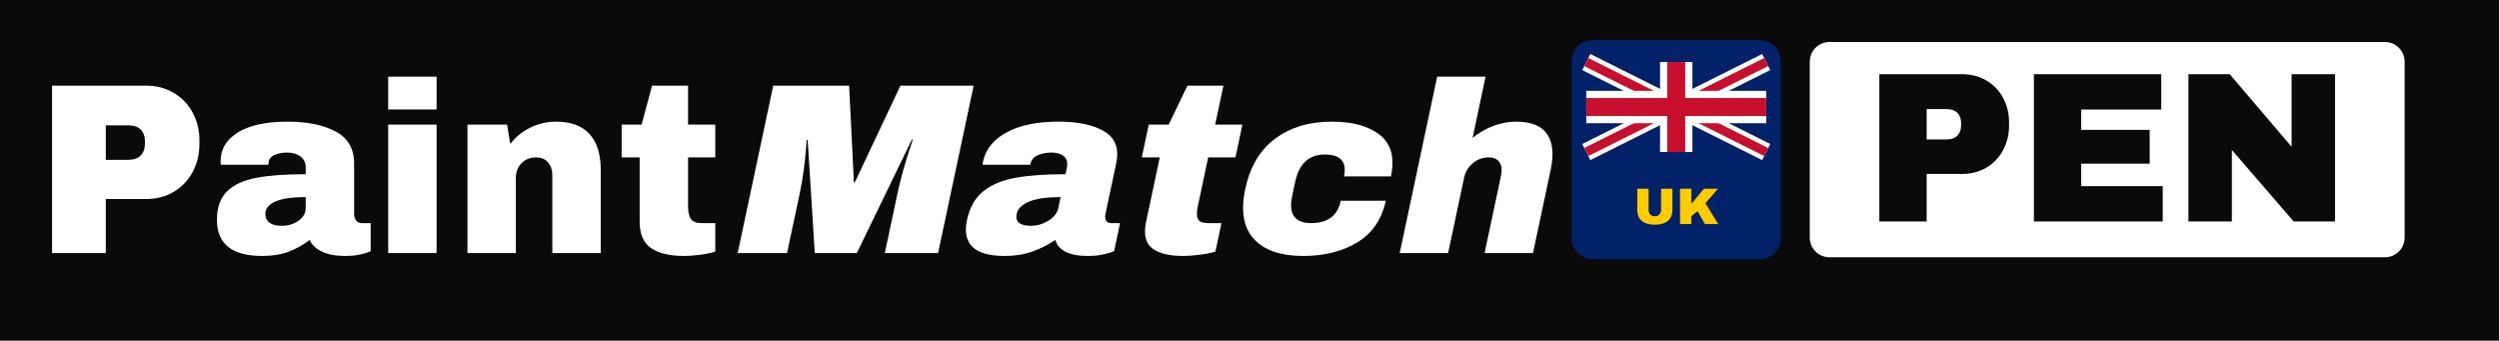
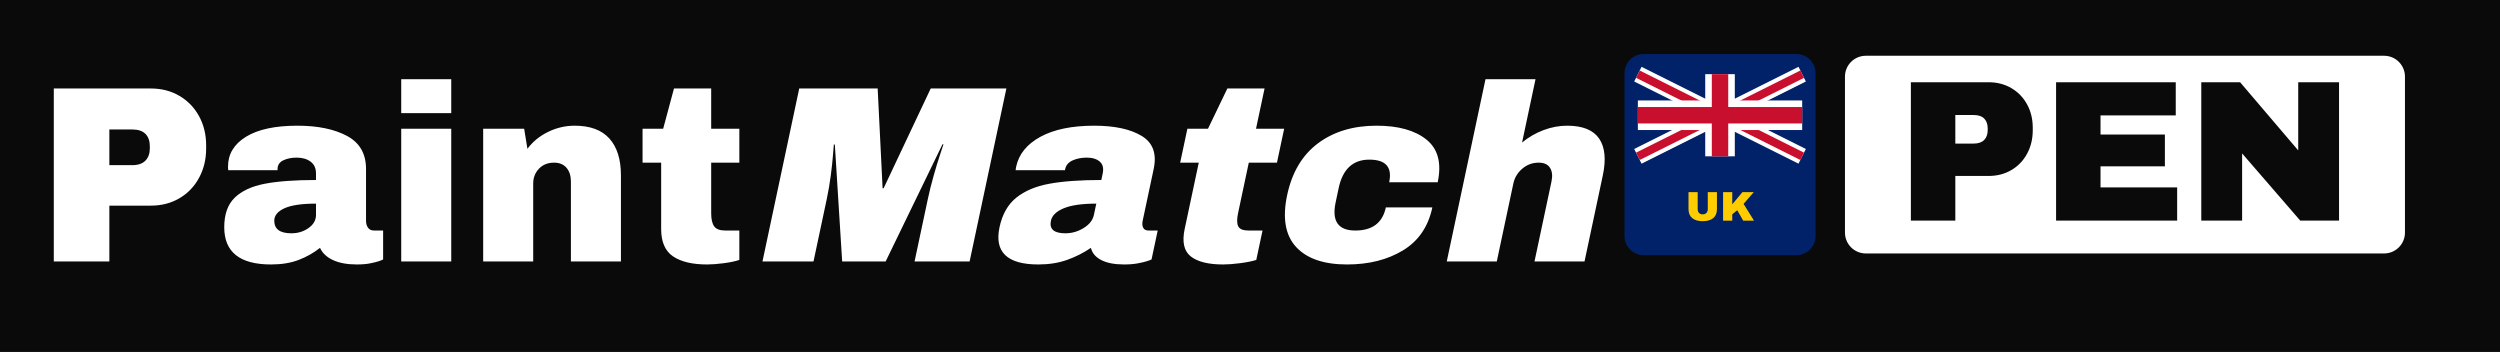
- <svg xmlns="http://www.w3.org/2000/svg" viewBox="0 0 2260.46 308.00" role="img" aria-label="PaintMatchPen">
+ <svg xmlns="http://www.w3.org/2000/svg" viewBox="0 0 2187.82 308.00" role="img" aria-label="PaintMatchPen">
  <rect width="100%" height="100%" fill="#0A0A0A" />
  <path d="M180.4 127.16V130.02Q180.4 144.1 174.24 155.54Q168.08 166.98 157.08 173.47Q146.08 179.96 132.0 179.96H95.7V228.8H47.08V77.44H132.0Q146.08 77.44 157.08 83.93Q168.08 90.42 174.24 101.75Q180.4 113.08 180.4 127.16ZM95.7 144.54H115.72Q123.42 144.54 127.27 140.58Q131.12 136.62 131.12 129.8V128.04Q131.12 121 127.27 117.15Q123.42 113.3 115.72 113.3H95.7Z M320.32 147.84V193.16Q320.32 196.9 322.08 199.32Q323.84 201.74 327.36 201.74H335.28V227.04Q334.62 227.48 331.87 228.47Q329.12 229.46 324.06 230.45Q319.0 231.44 312.4 231.44Q299.64 231.44 291.39 227.59Q283.14 223.74 280.06 216.92Q271.7 223.52 261.36 227.48Q251.02 231.44 237.16 231.44Q196.24 231.44 196.24 198.88Q196.24 181.94 205.37 173.03Q214.5 164.12 231.66 160.82Q248.82 157.52 276.54 157.52V151.8Q276.54 144.98 271.81 141.46Q267.08 137.94 259.6 137.94Q252.78 137.94 247.83 140.36Q242.88 142.78 242.88 148.06V148.94H199.76Q199.54 147.84 199.54 145.86Q199.54 129.36 215.27 119.68Q231.0 110 260.26 110Q286.88 110 303.6 118.91Q320.32 127.82 320.32 147.84ZM240.02 193.16Q240.02 204.16 254.98 204.16Q263.56 204.16 270.05 199.54Q276.54 194.92 276.54 188.1V178.2Q257.84 178.2 248.93 182.27Q240.02 186.34 240.02 193.16Z M351.12 99.0V69.3H394.9V99.0ZM351.12 228.8V112.64H394.9V228.8Z M543.4 153.56V228.8H499.62V158.84Q499.62 151.36 495.77 146.85Q491.92 142.34 484.88 142.34Q476.74 142.34 471.68 147.62Q466.62 152.9 466.62 160.6V228.8H422.84V112.64H458.7L461.56 130.24Q468.38 121 479.49 115.5Q490.6 110 502.92 110Q523.16 110 533.28 121.22Q543.4 132.44 543.4 153.56Z M647.02 112.64V142.34H622.38V186.56Q622.38 194.48 625.02 198.11Q627.66 201.74 634.7 201.74H647.02V227.48Q641.74 229.24 633.38 230.34Q625.02 231.44 618.86 231.44Q599.5 231.44 589.05 224.4Q578.6 217.36 578.6 200.42V142.34H562.32V112.64H580.36L589.82 77.44H622.38V112.64Z" fill="#FFFFFF" />
  <path d="M800.36 228.8 811.957 174.24Q814.108 164.12 817.146 153.45Q820.184 142.78 822.607 135.52Q825.03 128.26 825.671 126.28H824.791L775.06 228.8H737.0L730.585 126.5H729.705Q729.504 128.48 728.974 135.63Q728.444 142.78 727.056 153.45Q725.668 164.12 723.517 174.24L711.92 228.8H667.26L699.433 77.44H768.073L772.388 164.78H773.268L814.493 77.44H880.713L848.54 228.8Z M1009.629 147.84 999.996 193.16Q999.201 196.9 1000.446 199.32Q1001.692 201.74 1005.212 201.74H1013.132L1007.754 227.04Q1007.001 227.48 1004.04 228.47Q1001.08 229.46 995.809 230.45Q990.539 231.44 983.939 231.44Q971.179 231.44 963.747 227.59Q956.316 223.74 954.685 216.92Q944.922 223.52 933.741 227.48Q922.559 231.44 908.699 231.44Q867.779 231.44 874.7 198.88Q878.3 181.94 889.324 173.03Q900.348 164.12 918.21 160.82Q936.071 157.52 963.791 157.52L965.007 151.8Q966.456 144.98 962.475 141.46Q958.493 137.94 951.013 137.94Q944.193 137.94 938.729 140.36Q933.264 142.78 932.142 148.06L931.955 148.94H888.835Q888.849 147.84 889.269 145.86Q892.777 129.36 910.564 119.68Q928.352 110 957.612 110Q984.232 110 999.058 118.91Q1013.884 127.82 1009.629 147.84ZM919.696 193.16Q917.357 204.16 932.317 204.16Q940.897 204.16 948.369 199.54Q955.841 194.92 957.291 188.1L959.395 178.2Q940.695 178.2 930.92 182.27Q921.145 186.34 919.696 193.16Z M1123.811 112.64 1117.498 142.34H1092.858L1083.458 186.56Q1081.775 194.48 1083.643 198.11Q1085.512 201.74 1092.552 201.74H1104.872L1099.401 227.48Q1093.746 229.24 1085.153 230.34Q1076.559 231.44 1070.399 231.44Q1051.039 231.44 1042.085 224.4Q1033.132 217.36 1036.732 200.42L1049.078 142.34H1032.798L1039.111 112.64H1057.151L1074.093 77.44H1106.653L1099.171 112.64Z M1258.17 159.5H1215.71Q1219.919 139.7 1198.359 139.7Q1176.799 139.7 1171.515 164.56L1168.849 177.1Q1163.612 201.74 1186.052 201.74Q1208.492 201.74 1212.794 181.5H1253.494Q1248.116 206.8 1227.788 219.12Q1207.459 231.44 1178.859 231.44Q1148.279 231.44 1134.172 216.04Q1120.066 200.64 1126.425 170.72Q1132.785 140.8 1153.438 125.4Q1174.092 110 1204.672 110Q1233.272 110 1248.386 122.21Q1263.501 134.42 1258.17 159.5Z M1371.432 110Q1391.672 110 1399.407 121.22Q1407.142 132.44 1402.653 153.56L1386.66 228.8H1342.88L1357.75 158.84Q1359.34 151.36 1356.449 146.85Q1353.558 142.34 1346.518 142.34Q1338.378 142.34 1332.195 147.62Q1326.013 152.9 1324.376 160.6L1309.88 228.8H1266.1L1300.003 69.3H1343.783L1331.999 124.74Q1340.535 117.7 1350.813 113.85Q1361.092 110 1371.432 110Z" fill="#FFFFFF" />
-   <rect x="1421.64" y="36.30" width="189.20" height="198.00" rx="18.92" ry="18.92" fill="#012169" />
-   <line x1="1434.88" y1="56.10" x2="1597.60" y2="137.46" stroke="#FFF" stroke-width="16.27" />
-   <line x1="1597.60" y1="56.10" x2="1434.88" y2="137.46" stroke="#FFF" stroke-width="16.27" />
-   <line x1="1434.88" y1="56.10" x2="1597.60" y2="137.46" stroke="#C8102E" stroke-width="8.14" />
-   <line x1="1597.60" y1="56.10" x2="1434.88" y2="137.46" stroke="#C8102E" stroke-width="8.14" />
-   <line x1="1516.24" y1="56.10" x2="1516.24" y2="137.46" stroke="#FFF" stroke-width="29.29" />
-   <line x1="1434.88" y1="96.78" x2="1597.60" y2="96.78" stroke="#FFF" stroke-width="29.29" />
-   <line x1="1516.24" y1="56.10" x2="1516.24" y2="137.46" stroke="#C8102E" stroke-width="16.27" />
-   <line x1="1434.88" y1="96.78" x2="1597.60" y2="96.78" stroke="#C8102E" stroke-width="16.27" />
-   <path d="M1496.902 203.17Q1489.279 203.17 1485.118 199.731Q1480.958 196.291 1480.958 189.736V170.631H1491.231V189.597Q1491.231 192.293 1492.672 193.897Q1494.113 195.5 1496.856 195.5Q1499.598 195.5 1501.063 193.873Q1502.527 192.246 1502.527 189.597V170.631H1512.8V189.736Q1512.8 196.291 1508.663 199.731Q1504.526 203.17 1496.902 203.17Z M1541.342 170.631H1554.079L1542.597 183.786L1554.311 202.613H1542.179L1535.531 190.898L1529.953 195.454V202.613H1519.68V170.631H1529.953V184.298Z" fill="#FFCC00" />
-   <rect x="1632.84" y="33.79" width="546.43" height="203.02" rx="22.0" ry="22.0" fill="#FFF" stroke="#0A0A0A" stroke-width="8.36" />
-   <path d="M1817.288 110.822V113.339Q1817.288 125.729 1811.867 135.796Q1806.446 145.864 1796.766 151.575Q1787.086 157.286 1774.696 157.286H1742.752V200.265H1699.966V67.068H1774.696Q1787.086 67.068 1796.766 72.78Q1806.446 78.491 1811.867 88.461Q1817.288 98.432 1817.288 110.822ZM1742.752 126.116H1760.37Q1767.146 126.116 1770.534 122.632Q1773.922 119.147 1773.922 113.145V111.596Q1773.922 105.401 1770.534 102.013Q1767.146 98.625 1760.37 98.625H1742.752Z M1839.746 67.068H1954.938V99.012H1882.531V117.404H1944.483V147.993H1882.531V168.321H1956.293V200.265H1839.746Z M2074.776 200.265 2018.826 135.603V200.265H1979.525V67.068H2016.89L2072.84 132.699V67.068H2112.141V200.265Z" fill="#0A0A0A" />
+   <rect x="1421.64" y="47.30" width="167.20" height="176.00" rx="16.72" ry="16.72" fill="#012169" />
+   <line x1="1433.34" y1="64.90" x2="1577.14" y2="136.80" stroke="#FFF" stroke-width="14.38" />
+   <line x1="1577.14" y1="64.90" x2="1433.34" y2="136.80" stroke="#FFF" stroke-width="14.38" />
+   <line x1="1433.34" y1="64.90" x2="1577.14" y2="136.80" stroke="#C8102E" stroke-width="7.19" />
+   <line x1="1577.14" y1="64.90" x2="1433.34" y2="136.80" stroke="#C8102E" stroke-width="7.19" />
+   <line x1="1505.24" y1="64.90" x2="1505.24" y2="136.80" stroke="#FFF" stroke-width="25.88" />
+   <line x1="1433.34" y1="100.85" x2="1577.14" y2="100.85" stroke="#FFF" stroke-width="25.88" />
+   <line x1="1505.24" y1="64.90" x2="1505.24" y2="136.80" stroke="#C8102E" stroke-width="14.38" />
+   <line x1="1433.34" y1="100.85" x2="1577.14" y2="100.85" stroke="#C8102E" stroke-width="14.38" />
+   <path d="M1490.126 193.563Q1484.168 193.563 1480.916 190.875Q1477.664 188.186 1477.664 183.064V168.131H1485.694V182.955Q1485.694 185.062 1486.82 186.315Q1487.946 187.569 1490.09 187.569Q1492.233 187.569 1493.378 186.297Q1494.522 185.025 1494.522 182.955V168.131H1502.551V183.064Q1502.551 188.186 1499.318 190.875Q1496.084 193.563 1490.126 193.563Z M1524.859 168.131H1534.814L1525.84 178.413L1534.996 193.127H1525.513L1520.318 183.972L1515.958 187.532V193.127H1507.929V168.131H1515.958V178.813Z" fill="#FFCC00" />
+   <rect x="1610.84" y="45.06" width="497.55" height="180.49" rx="22.0" ry="22.0" fill="#FFF" stroke="#0A0A0A" stroke-width="7.48" />
+   <path d="M1778.92 111.744V114.032Q1778.92 125.296 1773.992 134.448Q1769.064 143.6 1760.264 148.792Q1751.464 153.984 1740.2 153.984H1711.16V193.056H1672.264V71.968H1740.2Q1751.464 71.968 1760.264 77.16Q1769.064 82.352 1773.992 91.416Q1778.92 100.48 1778.92 111.744ZM1711.16 125.648H1727.176Q1733.336 125.648 1736.416 122.48Q1739.496 119.312 1739.496 113.856V112.448Q1739.496 106.816 1736.416 103.736Q1733.336 100.656 1727.176 100.656H1711.16Z M1799.336 71.968H1904.056V101.008H1838.232V117.728H1894.552V145.536H1838.232V164.016H1905.288V193.056H1799.336Z M2013.0 193.056 1962.136 134.272V193.056H1926.408V71.968H1960.376L2011.24 131.632V71.968H2046.968V193.056Z" fill="#0A0A0A" />
</svg>
